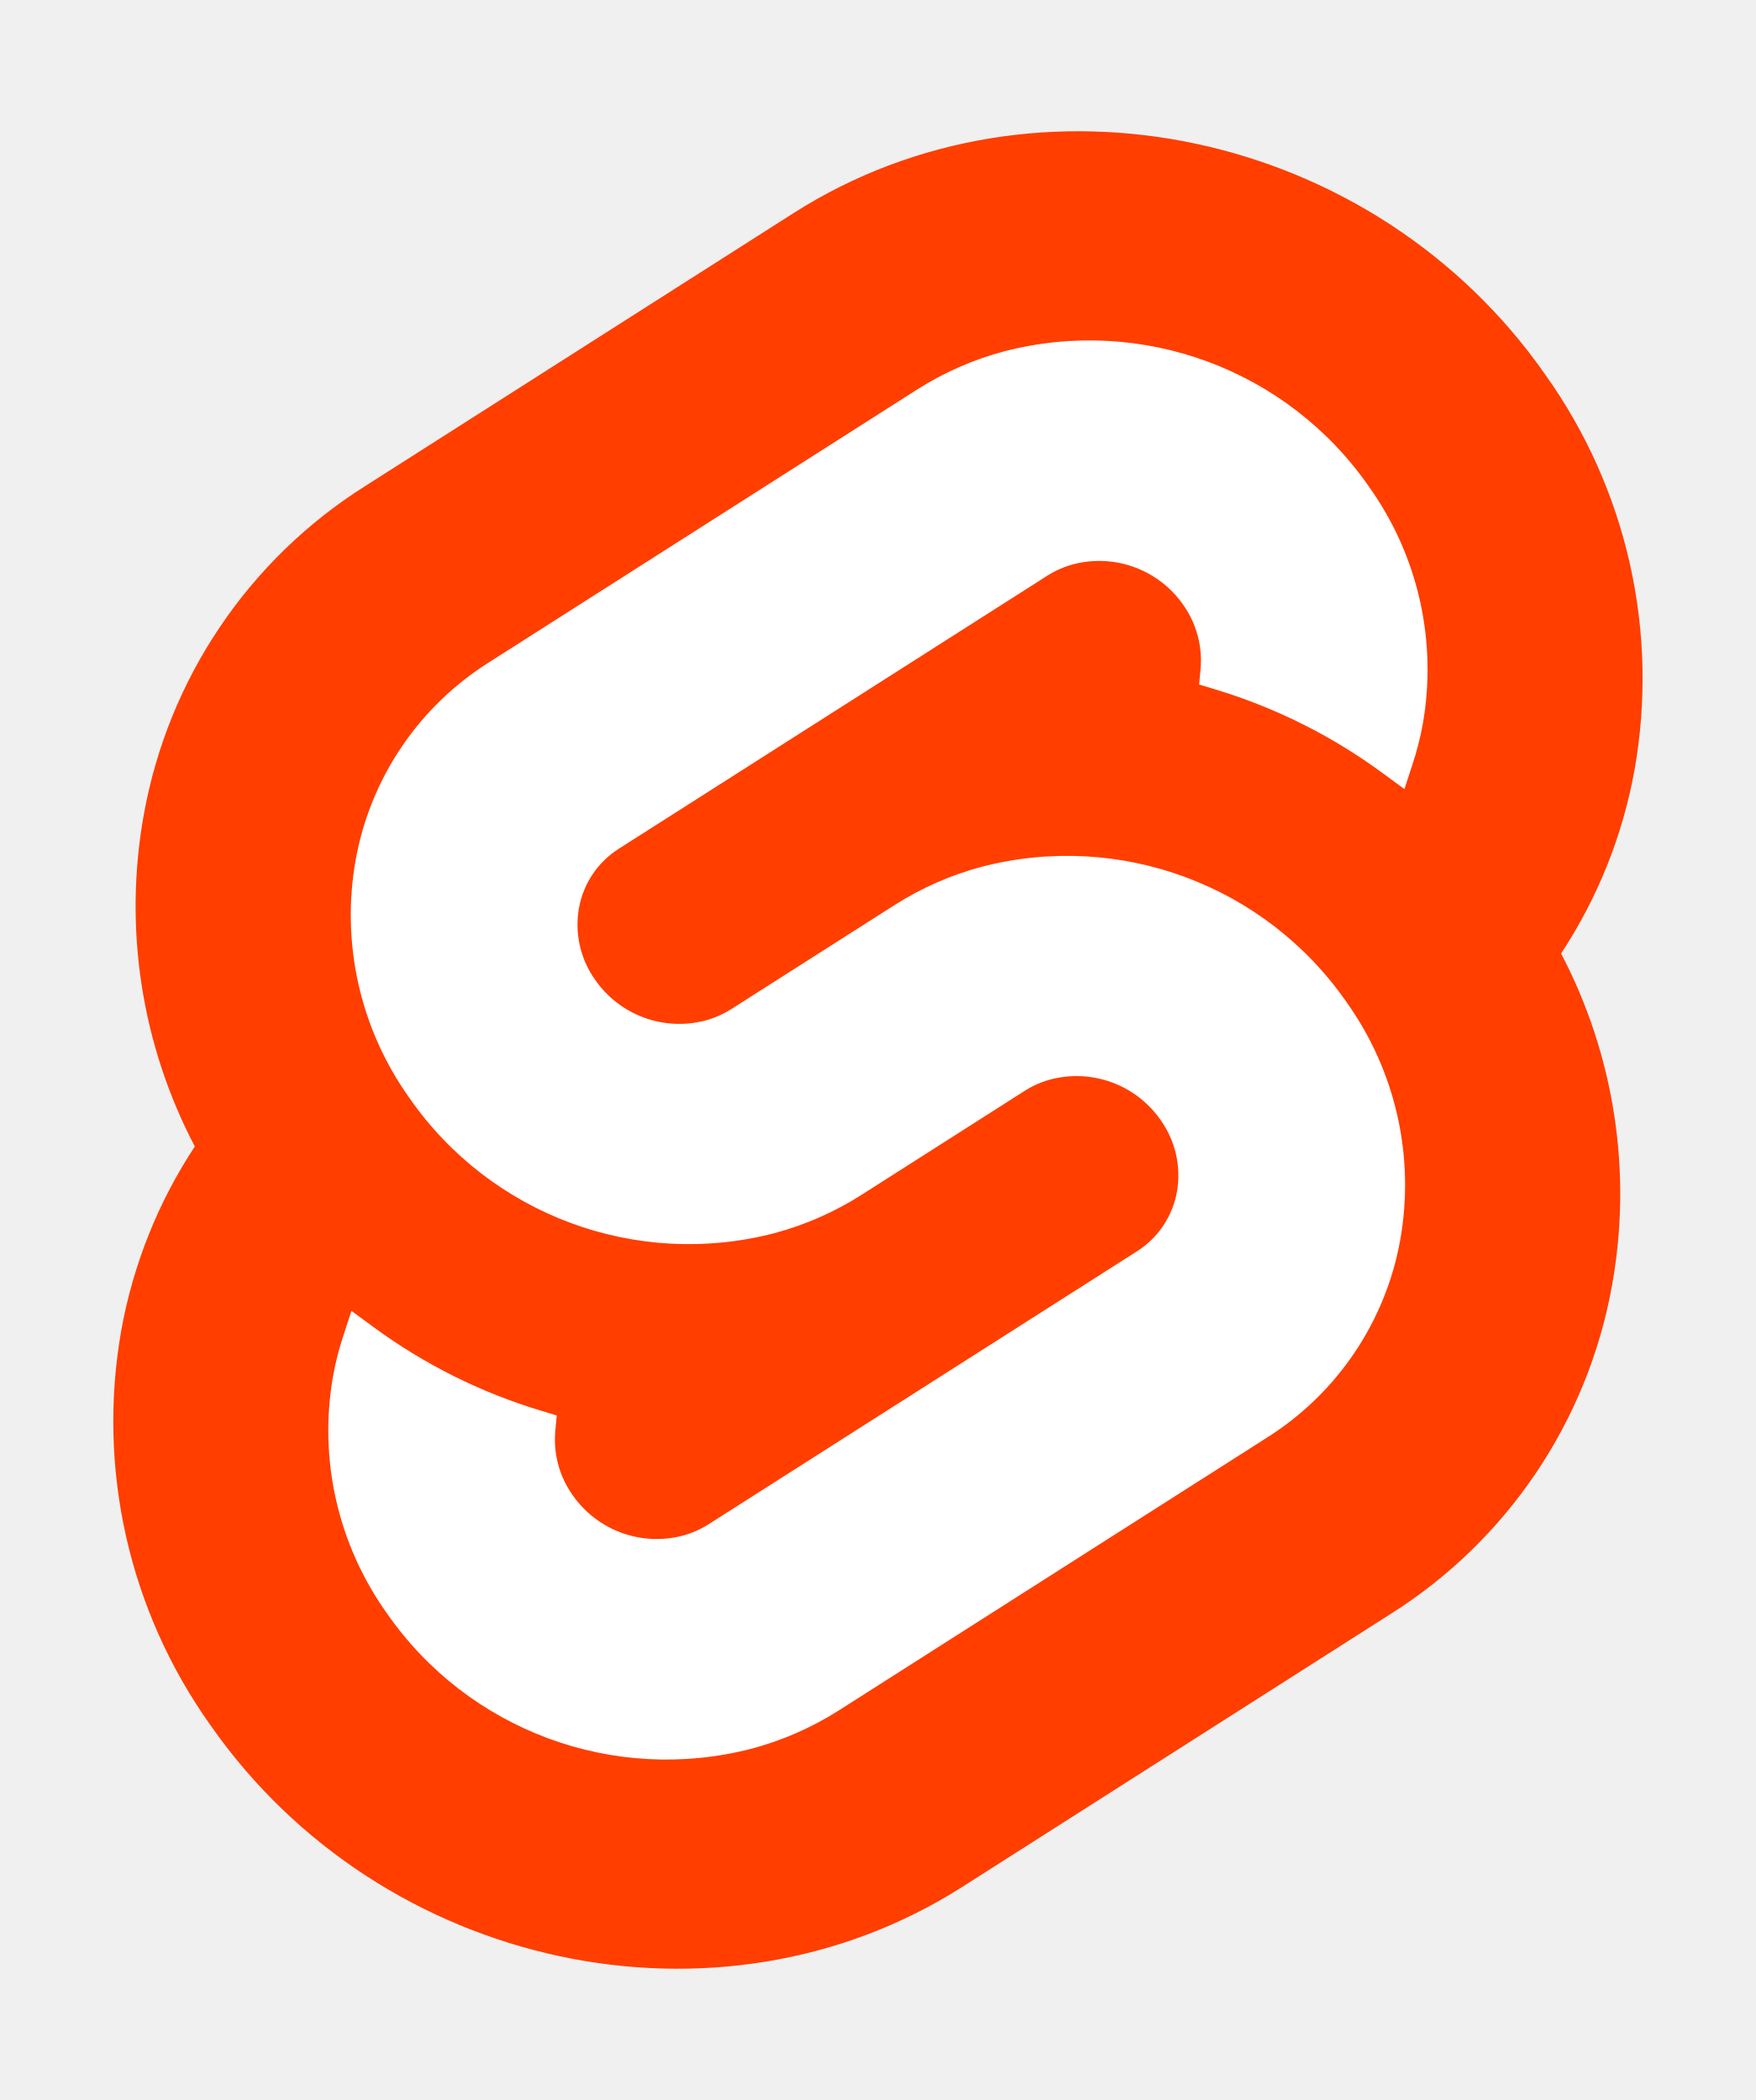
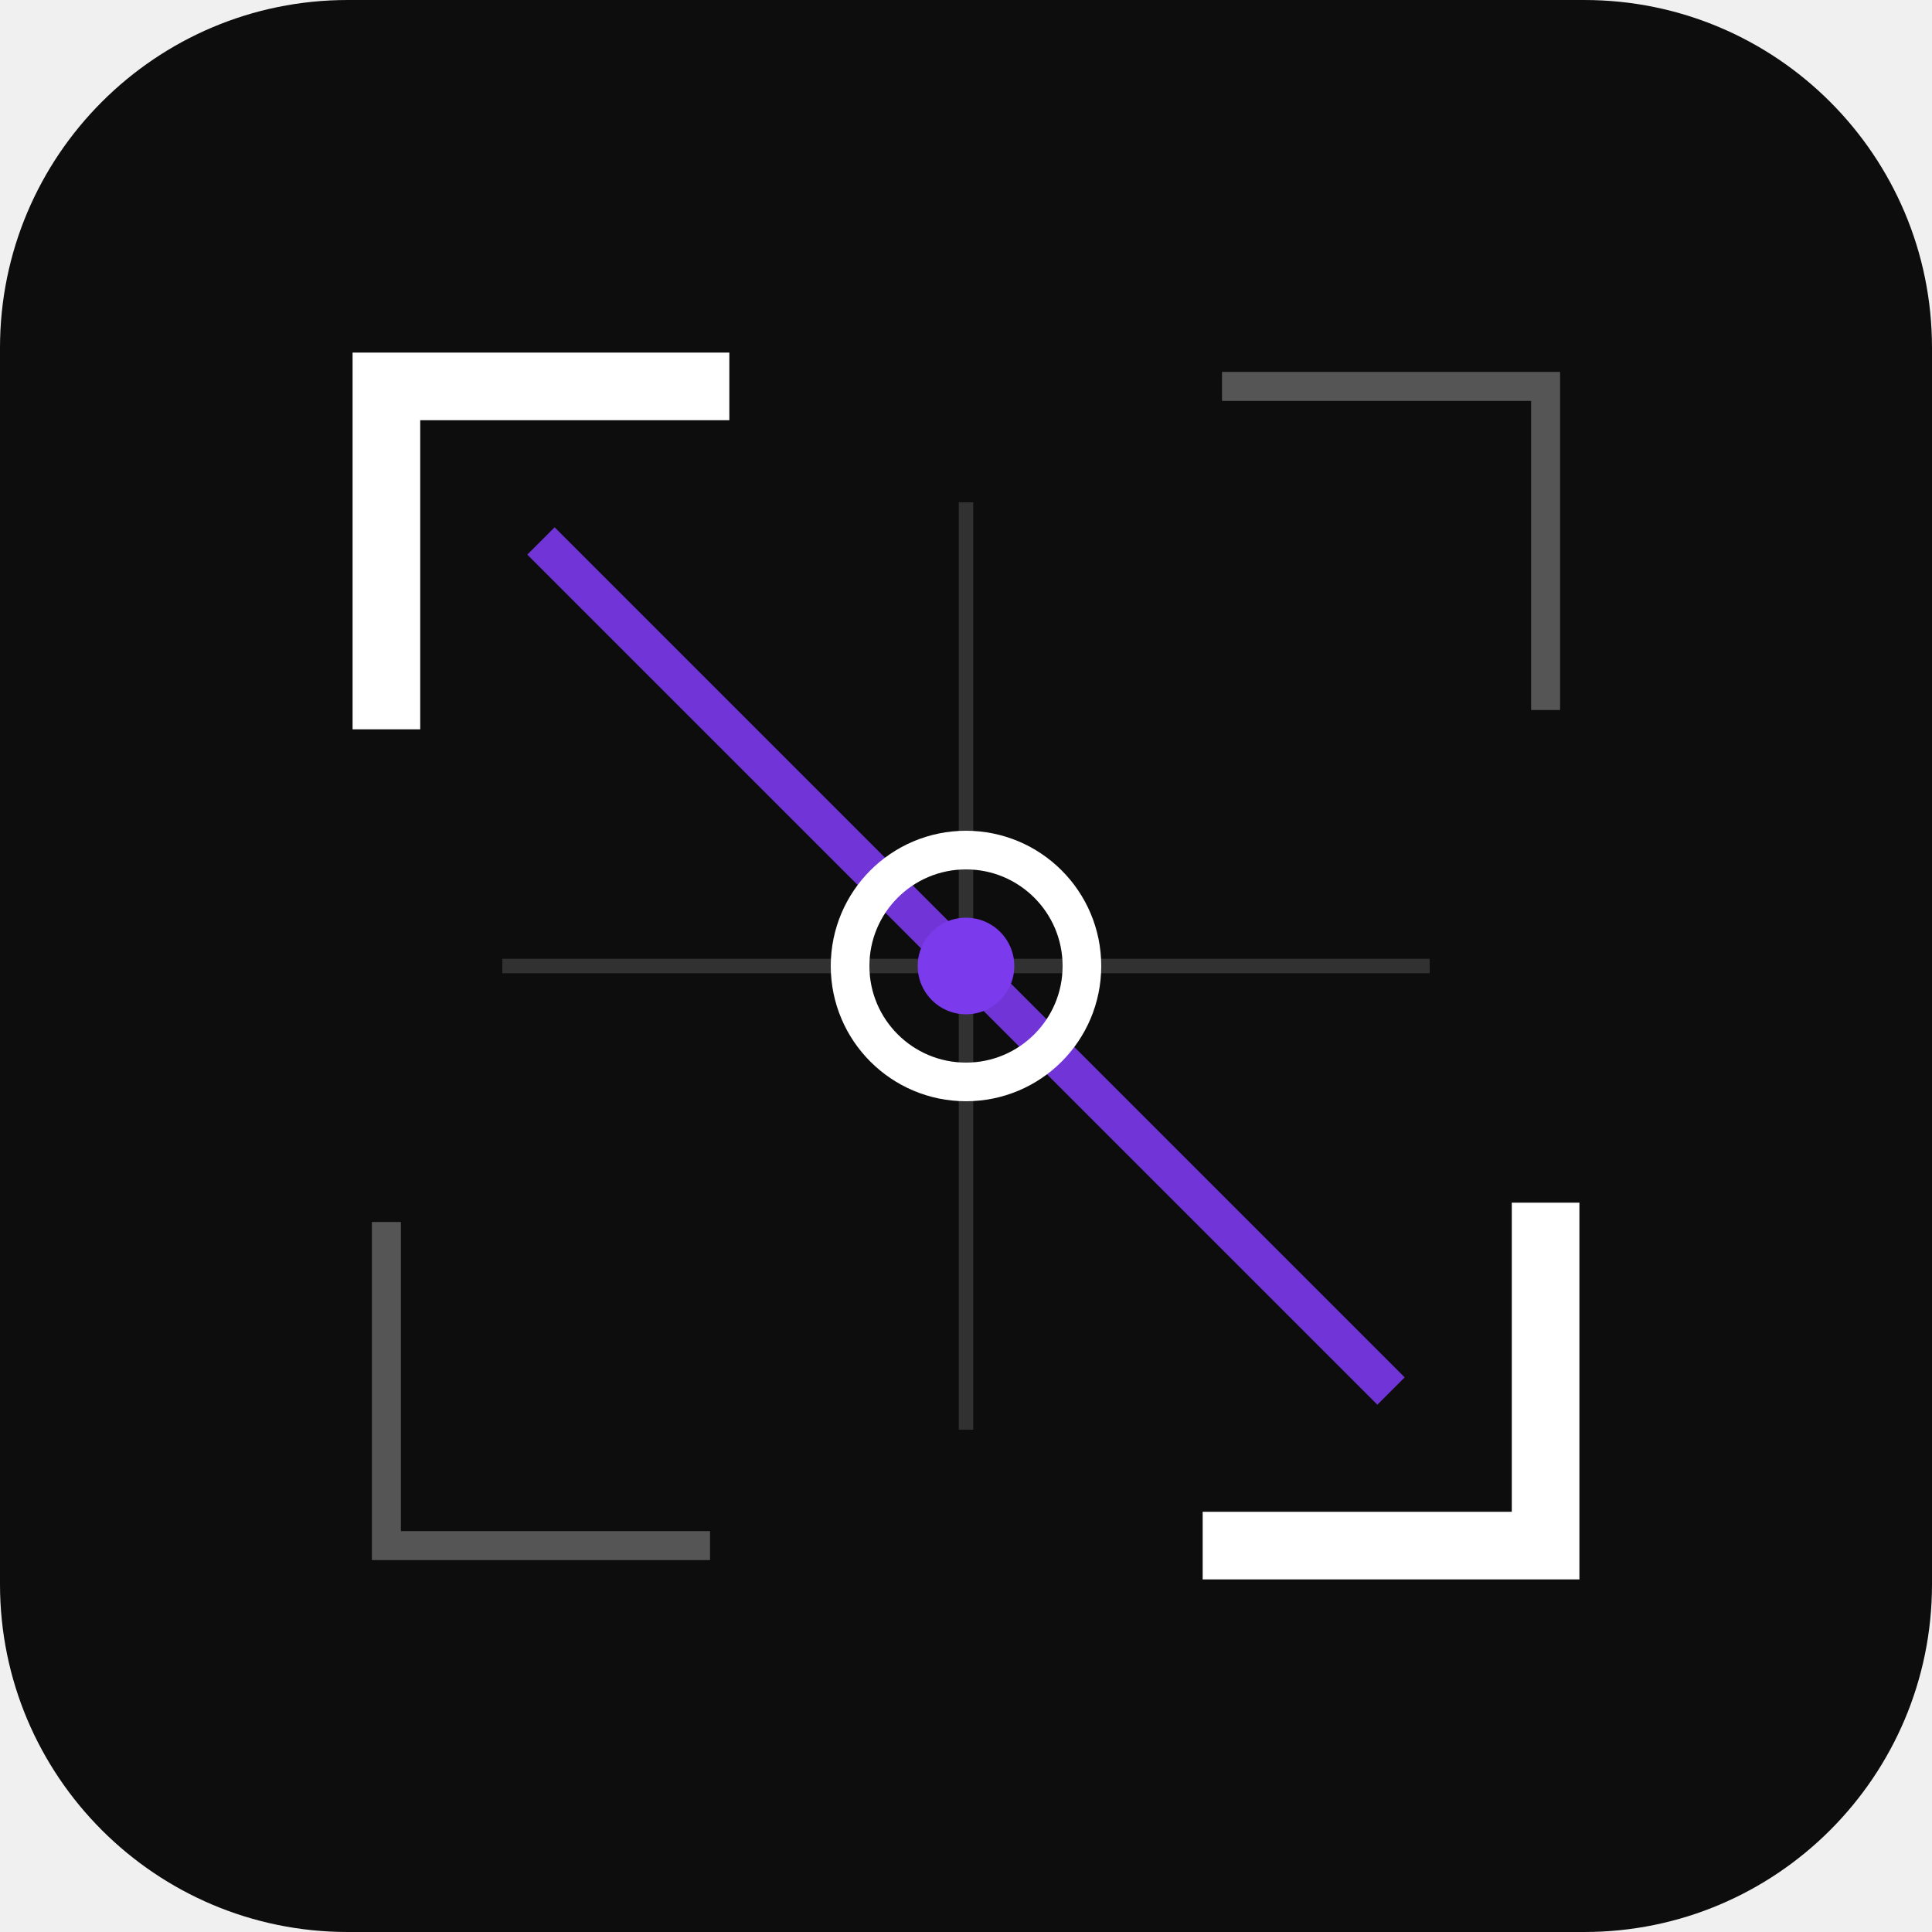
- <svg xmlns="http://www.w3.org/2000/svg" width="107" height="128" viewBox="0 0 107 128">
-   <path d="M94.157 22.819c-10.4-14.885-30.94-19.297-45.792-9.835L22.282 29.608A29.92 29.92 0 0 0 8.764 49.65a31.5 31.5 0 0 0 3.108 20.231 30 30 0 0 0-4.477 11.183 31.9 31.9 0 0 0 5.448 24.116c10.402 14.887 30.942 19.297 45.791 9.835l26.083-16.624A29.92 29.92 0 0 0 98.235 78.35a31.53 31.53 0 0 0-3.105-20.232 30 30 0 0 0 4.474-11.182 31.88 31.88 0 0 0-5.447-24.116" style="fill:#ff3e00" />
-   <path d="M45.817 106.582a20.72 20.72 0 0 1-22.237-8.243 19.17 19.17 0 0 1-3.277-14.503 18 18 0 0 1 .624-2.435l.49-1.498 1.337.981a33.6 33.6 0 0 0 10.203 5.098l.97.294-.09.968a5.85 5.85 0 0 0 1.052 3.878 6.24 6.24 0 0 0 6.695 2.485 5.8 5.8 0 0 0 1.603-.704L69.27 76.28a5.43 5.43 0 0 0 2.45-3.631 5.8 5.8 0 0 0-.987-4.371 6.24 6.24 0 0 0-6.698-2.487 5.7 5.7 0 0 0-1.6.704l-9.953 6.345a19 19 0 0 1-5.296 2.326 20.72 20.72 0 0 1-22.237-8.243 19.17 19.17 0 0 1-3.277-14.502 17.99 17.99 0 0 1 8.13-12.052l26.081-16.623a19 19 0 0 1 5.3-2.329 20.72 20.72 0 0 1 22.237 8.243 19.17 19.17 0 0 1 3.277 14.503 18 18 0 0 1-.624 2.435l-.49 1.498-1.337-.98a33.6 33.6 0 0 0-10.203-5.1l-.97-.294.09-.968a5.86 5.86 0 0 0-1.052-3.878 6.24 6.24 0 0 0-6.696-2.485 5.8 5.8 0 0 0-1.602.704L37.73 51.72a5.42 5.42 0 0 0-2.449 3.63 5.79 5.79 0 0 0 .986 4.372 6.24 6.24 0 0 0 6.698 2.486 5.8 5.8 0 0 0 1.602-.704l9.952-6.342a19 19 0 0 1 5.295-2.328 20.72 20.72 0 0 1 22.237 8.242 19.17 19.17 0 0 1 3.277 14.503 18 18 0 0 1-8.13 12.053l-26.081 16.622a19 19 0 0 1-5.3 2.328" style="fill:#fff" />
+ <svg xmlns="http://www.w3.org/2000/svg" viewBox="0 0 100 100" width="100" height="100">
+   <rect width="100" height="100" rx="18" fill="#0d0d0d" />
+   <path d="M20 36 L20 20 L36 20" fill="none" stroke="#ffffff" stroke-width="3.5" stroke-linecap="square" />
+   <path d="M80 64 L80 80 L64 80" fill="none" stroke="#ffffff" stroke-width="3.5" stroke-linecap="square" />
+   <path d="M64 20 L80 20 L80 36" fill="none" stroke="#ffffff" stroke-width="1.5" stroke-linecap="square" opacity="0.3" />
+   <path d="M36 80 L20 80 L20 64" fill="none" stroke="#ffffff" stroke-width="1.5" stroke-linecap="square" opacity="0.3" />
+   <line x1="50" y1="26" x2="50" y2="74" stroke="#ffffff" stroke-width="0.75" stroke-opacity="0.15" />
+   <line x1="26" y1="50" x2="74" y2="50" stroke="#ffffff" stroke-width="0.75" stroke-opacity="0.15" />
+   <line x1="28" y1="28" x2="72" y2="72" stroke="#7c3aed" stroke-width="2" stroke-opacity="0.9" />
+   <circle cx="50" cy="50" r="6" fill="none" stroke="#ffffff" stroke-width="2" />
+   <circle cx="50" cy="50" r="2.5" fill="#7c3aed" />
</svg>
